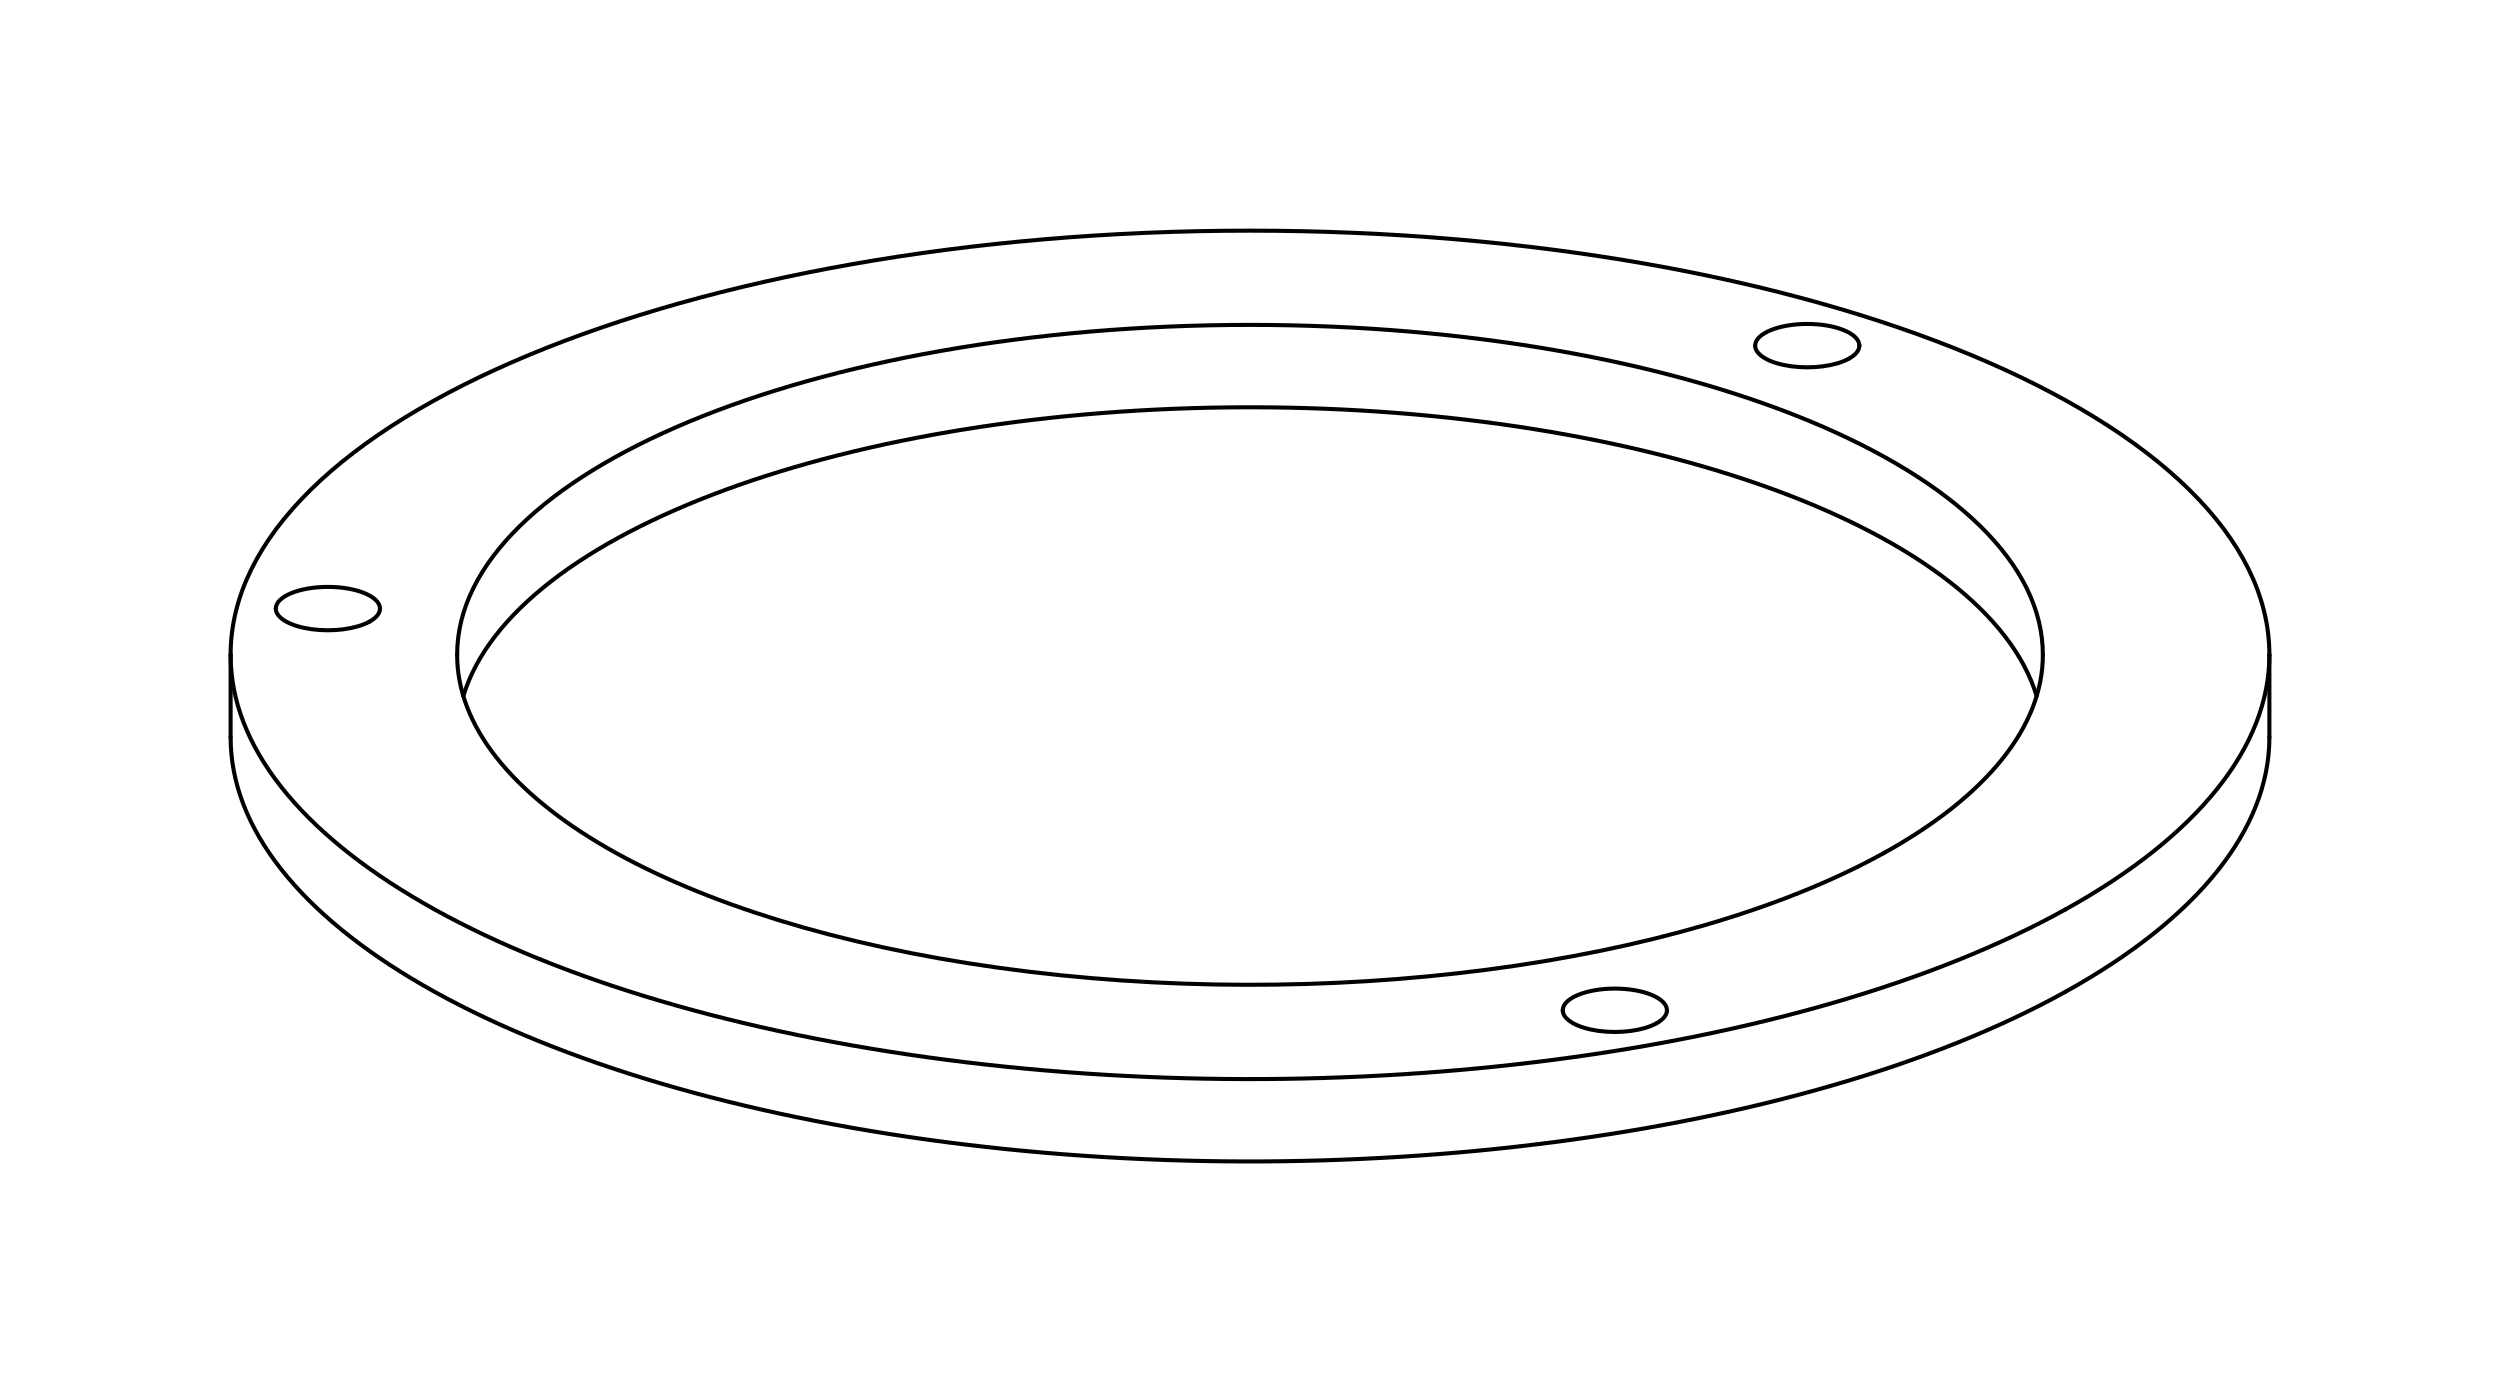
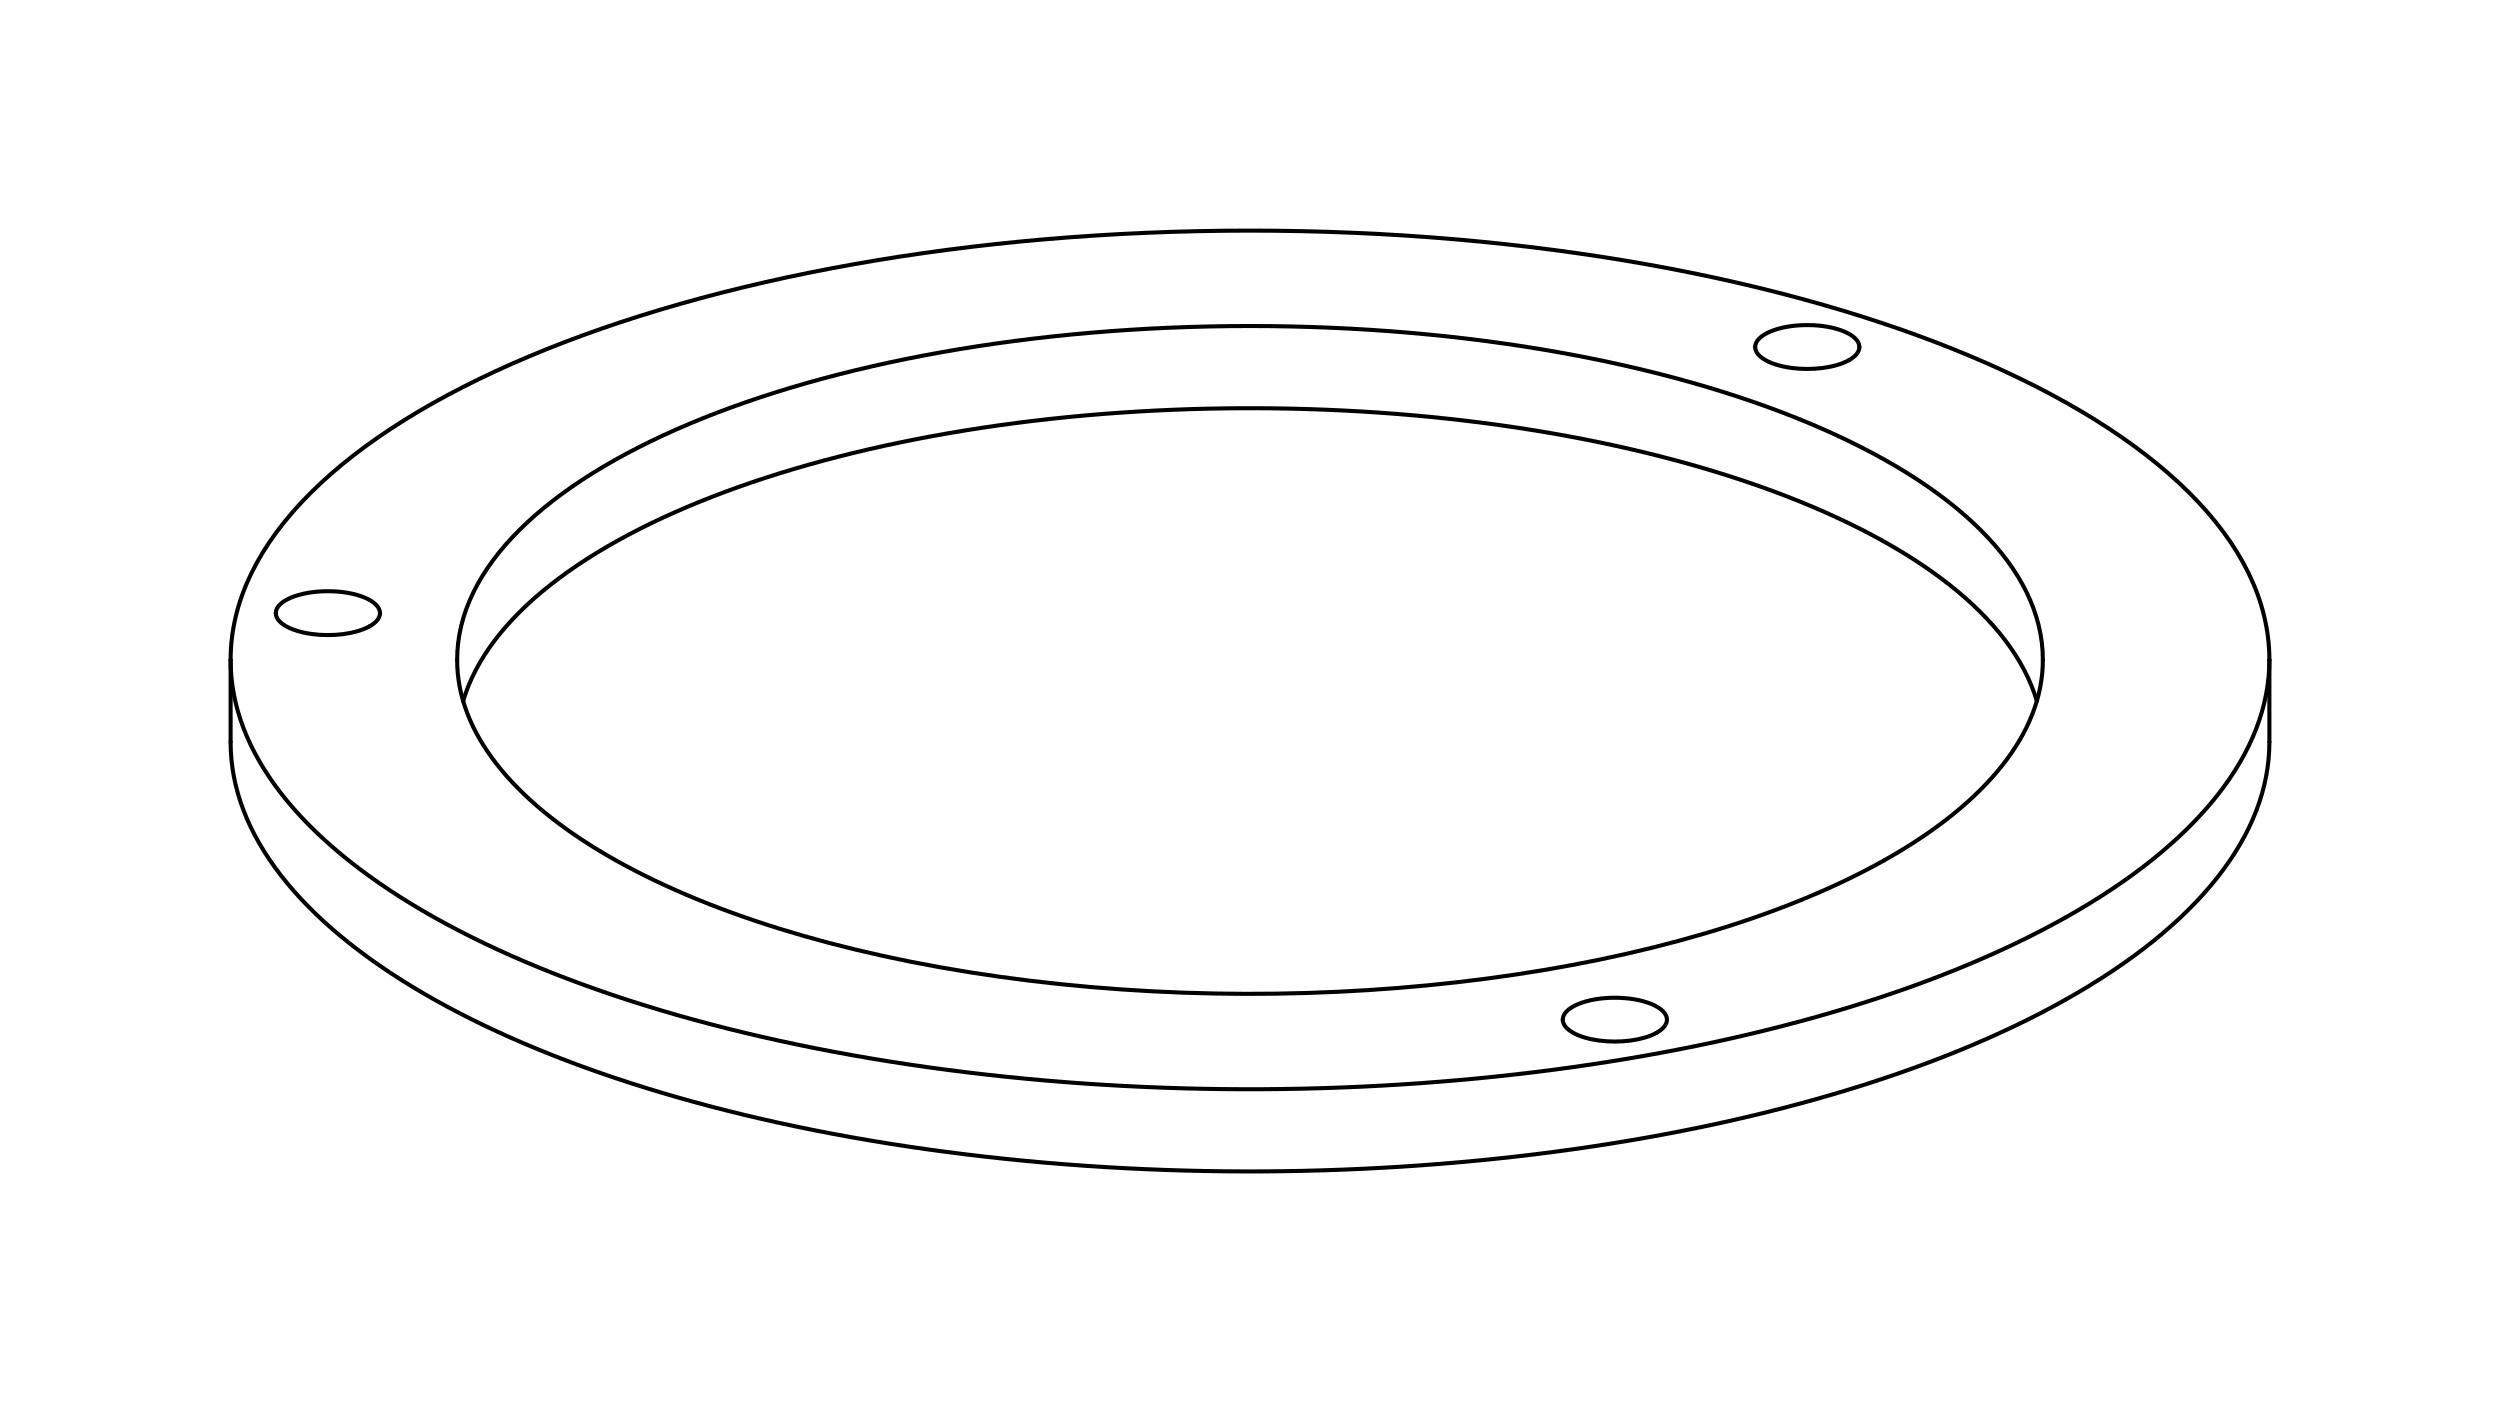
- <svg xmlns="http://www.w3.org/2000/svg" width="55.18mm" height="30.726mm" viewBox="-27.59 -15.363 55.18 30.726" version="1.1">
+ <svg xmlns="http://www.w3.org/2000/svg" width="55.18mm" height="30.946mm" viewBox="-27.59 -15.473 55.18 30.946" version="1.1">
  <g transform="scale(1,-1)" stroke-linecap="round">
    <g fill="none" stroke="rgb(0,0,0)" stroke-width="0.09" id="visible">
-       <path d="M 18.0,-4.709 A 22.5,9.363 0.0 0,1 22.5,0.909" />
-       <path d="M 22.5,0.909 A 22.5,9.363 0.0 0,1 -22.5,0.909" />
-       <path d="M -22.5,0.909 A 22.5,9.363 0.0 0,1 18.0,-4.709" />
-       <path d="M 18.0,-6.527 A 22.5,9.363 0.0 0,1 22.5,-0.909" />
-       <path d="M -22.5,-0.909 A 22.5,9.363 0.0 0,1 18.0,-6.527" />
-       <path d="M -19.433,1.643 A 1.15,0.479 0.0 0,1 -19.203,1.93" />
-       <path d="M -19.203,1.93 A 1.15,0.479 0.0 0,1 -21.503,1.93" />
-       <path d="M -21.503,1.93 A 1.15,0.479 0.0 0,1 -19.433,1.643" />
-       <path d="M 8.973,-7.223 A 1.15,0.479 0.0 0,1 9.203,-6.936" />
-       <path d="M 9.203,-6.936 A 1.15,0.479 0.0 0,1 6.903,-6.936" />
-       <path d="M 6.903,-6.936 A 1.15,0.479 0.0 0,1 8.973,-7.223" />
-       <path d="M 14.0,-3.46 A 17.5,7.283 0.0 0,1 17.5,0.909" />
-       <path d="M 17.5,0.909 A 17.5,7.283 0.0 0,1 -17.5,0.909" />
-       <path d="M -17.5,0.909 A 17.5,7.283 0.0 0,1 14.0,-3.46" />
-       <path d="M 13.22,7.447 A 1.15,0.479 0.0 0,1 13.45,7.734" />
-       <path d="M 13.45,7.734 A 1.15,0.479 0.0 0,1 11.15,7.734" />
-       <path d="M 11.15,7.734 A 1.15,0.479 0.0 0,1 13.22,7.447" />
-       <path d="M 17.363,-0.0 A 17.5,7.283 0.0 0,1 -17.363,-0.0" />
-       <line x1="22.5" y1="-0.909" x2="22.5" y2="0.909" />
-       <line x1="-22.5" y1="-0.909" x2="-22.5" y2="0.909" />
+       <path d="M 18.0,-4.778 A 22.5,9.476 1.7533523071404957e-15 0,1 22.5,0.907" />
+       <path d="M 22.5,0.907 A 22.5,9.476 1.7533523071404957e-15 1,1 -22.5,0.907" />
+       <path d="M -22.5,0.907 A 22.5,9.476 1.7533523071404957e-15 0,1 18.0,-4.778" />
+       <path d="M 18.0,-6.592 A 22.5,9.476 1.7533523071404957e-15 0,1 22.5,-0.907" />
+       <path d="M -22.5,-0.907 A 22.5,9.476 1.7533523071404957e-15 0,1 18.0,-6.592" />
+       <path d="M -19.433,1.649 A 1.15,0.484 1.7533523071404957e-15 0,1 -19.203,1.94" />
+       <path d="M -19.203,1.94 A 1.15,0.484 1.7533523071404957e-15 1,1 -21.503,1.94" />
+       <path d="M -21.503,1.94 A 1.15,0.484 1.7533523071404957e-15 0,1 -19.433,1.649" />
+       <path d="M 8.973,-7.323 A 1.15,0.484 1.7533523071404957e-15 0,1 9.203,-7.033" />
+       <path d="M 9.203,-7.033 A 1.15,0.484 1.7533523071404957e-15 1,1 6.903,-7.033" />
+       <path d="M 6.903,-7.033 A 1.15,0.484 1.7533523071404957e-15 0,1 8.973,-7.323" />
+       <path d="M 14.0,-3.515 A 17.5,7.37 1.7533523071404957e-15 0,1 17.5,0.907" />
+       <path d="M 17.5,0.907 A 17.5,7.37 1.7533523071404957e-15 1,1 -17.5,0.907" />
+       <path d="M -17.5,0.907 A 17.5,7.37 1.7533523071404957e-15 0,1 14.0,-3.515" />
+       <path d="M 13.22,7.523 A 1.15,0.484 1.7533523071404957e-15 0,1 13.45,7.814" />
+       <path d="M 13.45,7.814 A 1.15,0.484 1.7533523071404957e-15 1,1 11.15,7.814" />
+       <path d="M 11.15,7.814 A 1.15,0.484 1.7533523071404957e-15 0,1 13.22,7.523" />
+       <path d="M 17.367,-0.0 A 17.5,7.37 1.7533523071404957e-15 0,1 -17.367,-0.0" />
+       <line x1="22.5" y1="-0.907" x2="22.5" y2="0.907" />
+       <line x1="-22.5" y1="-0.907" x2="-22.5" y2="0.907" />
    </g>
  </g>
</svg>
